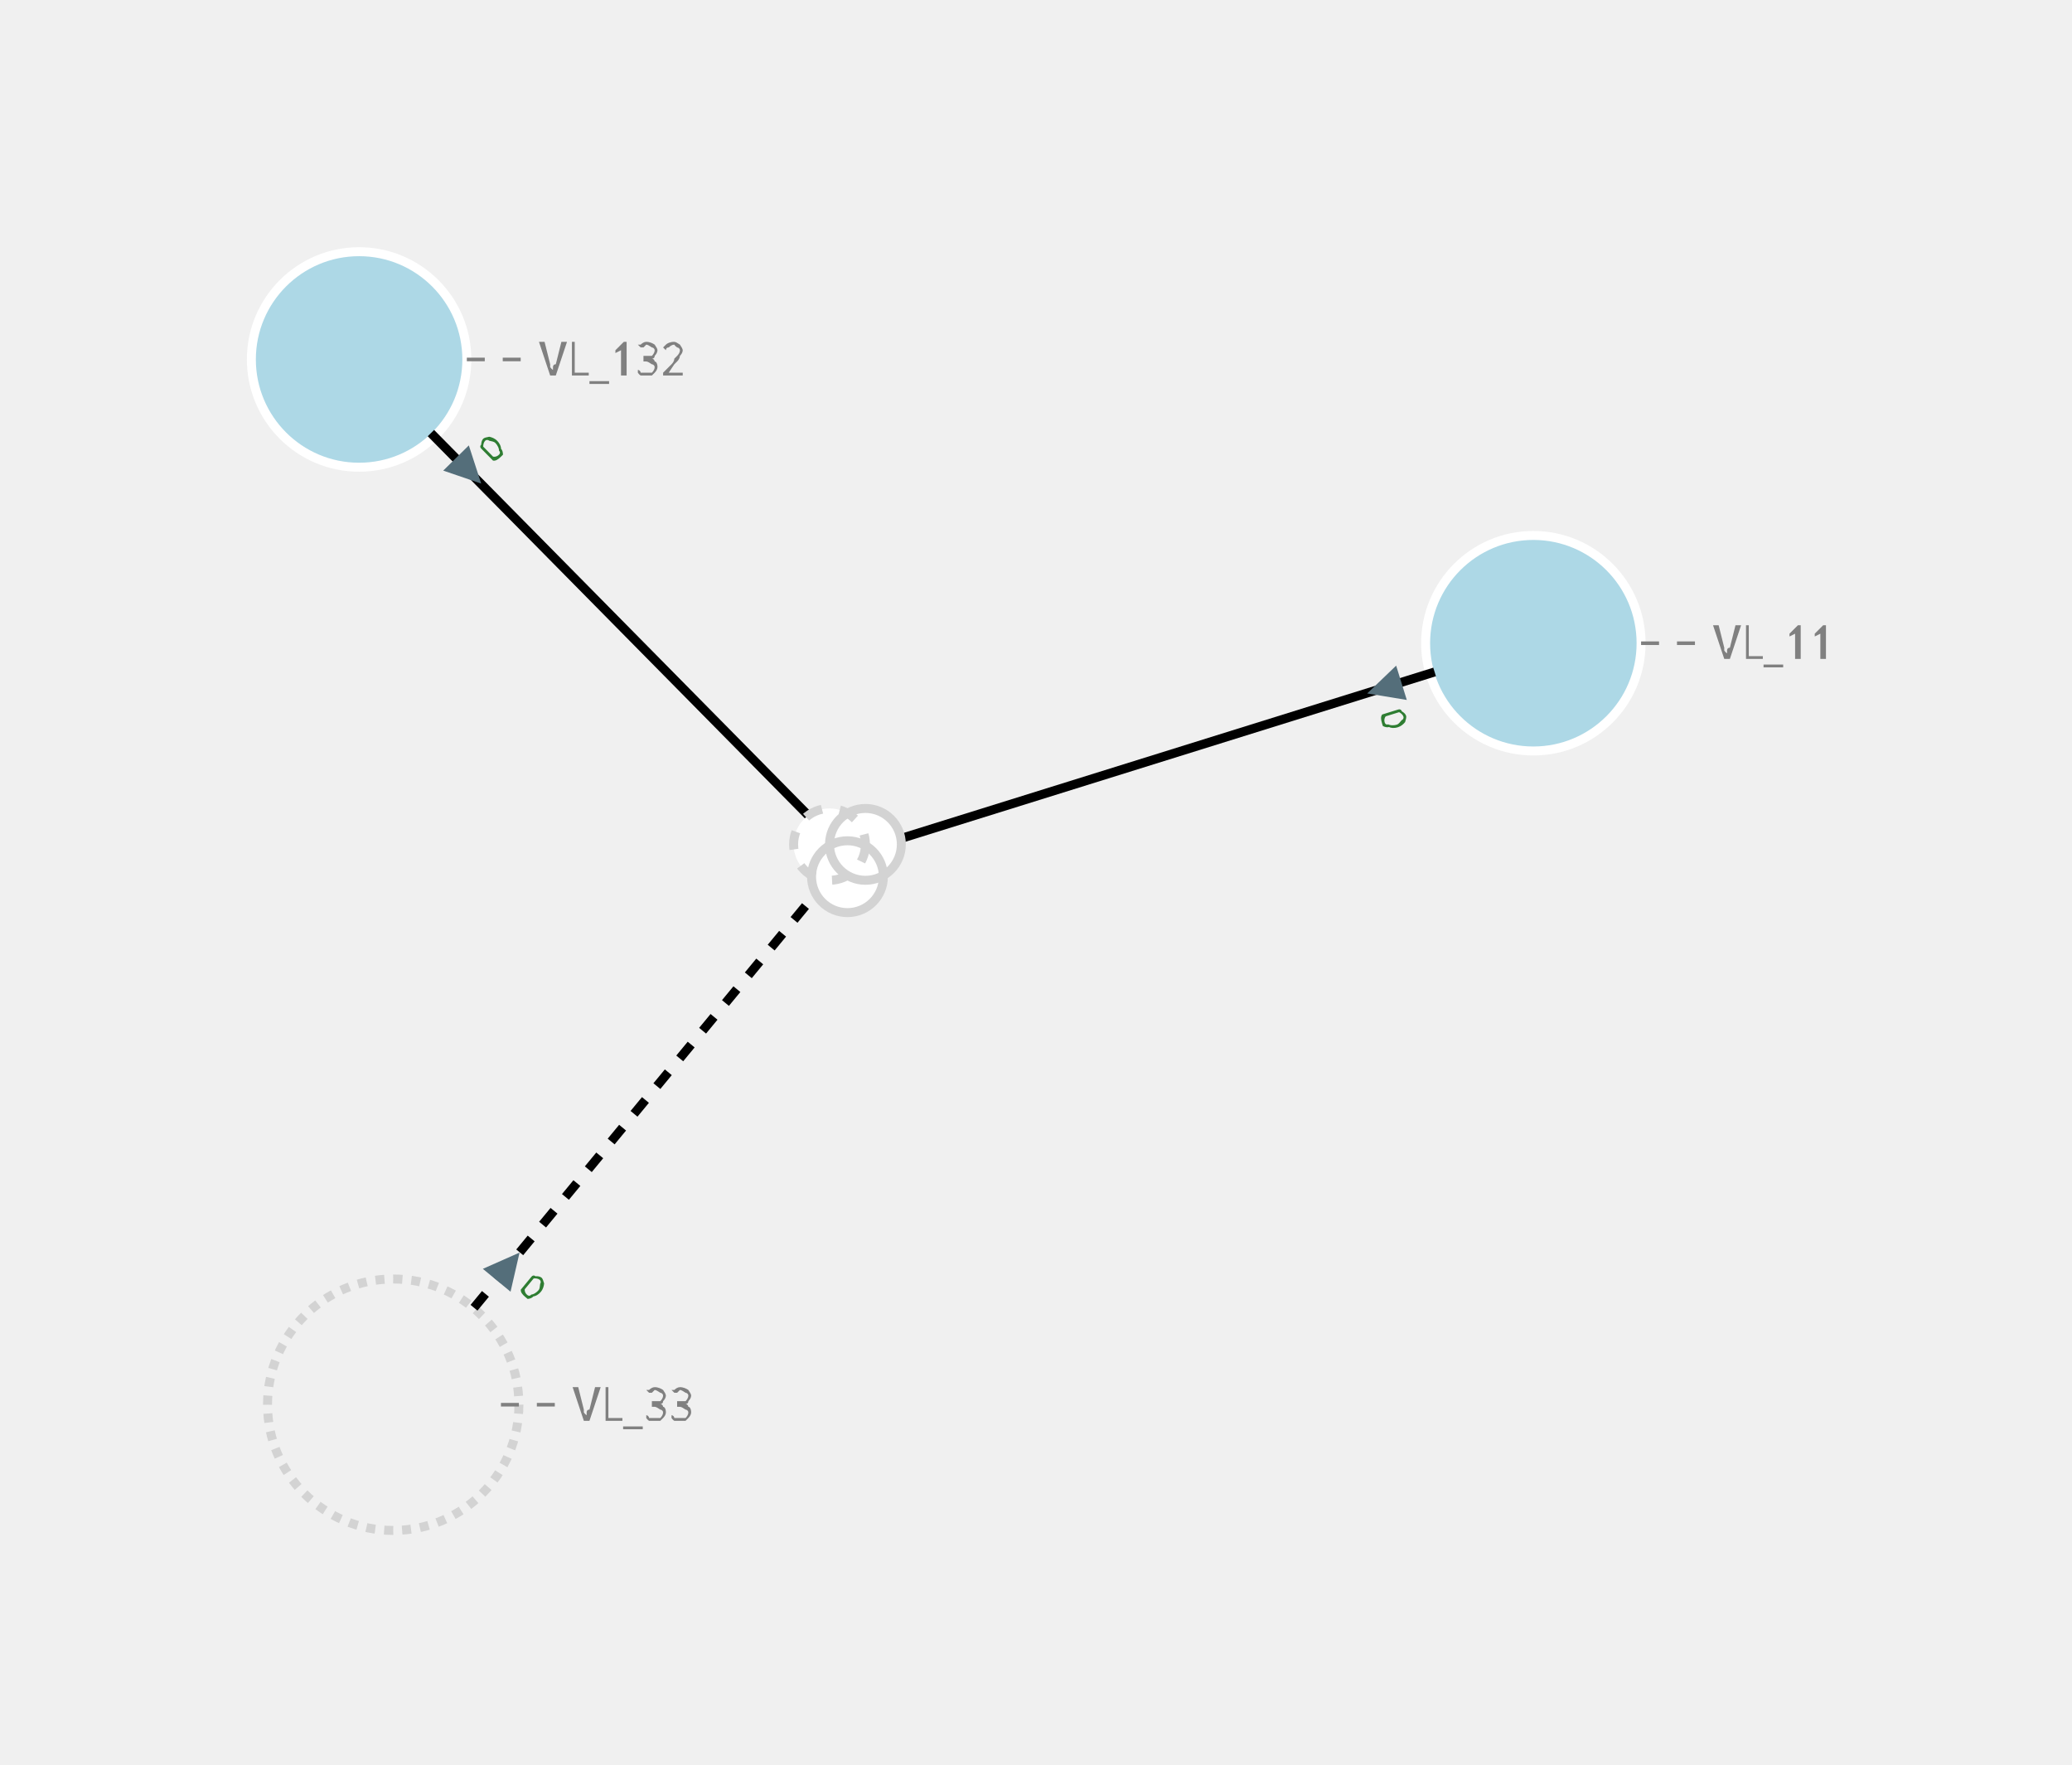
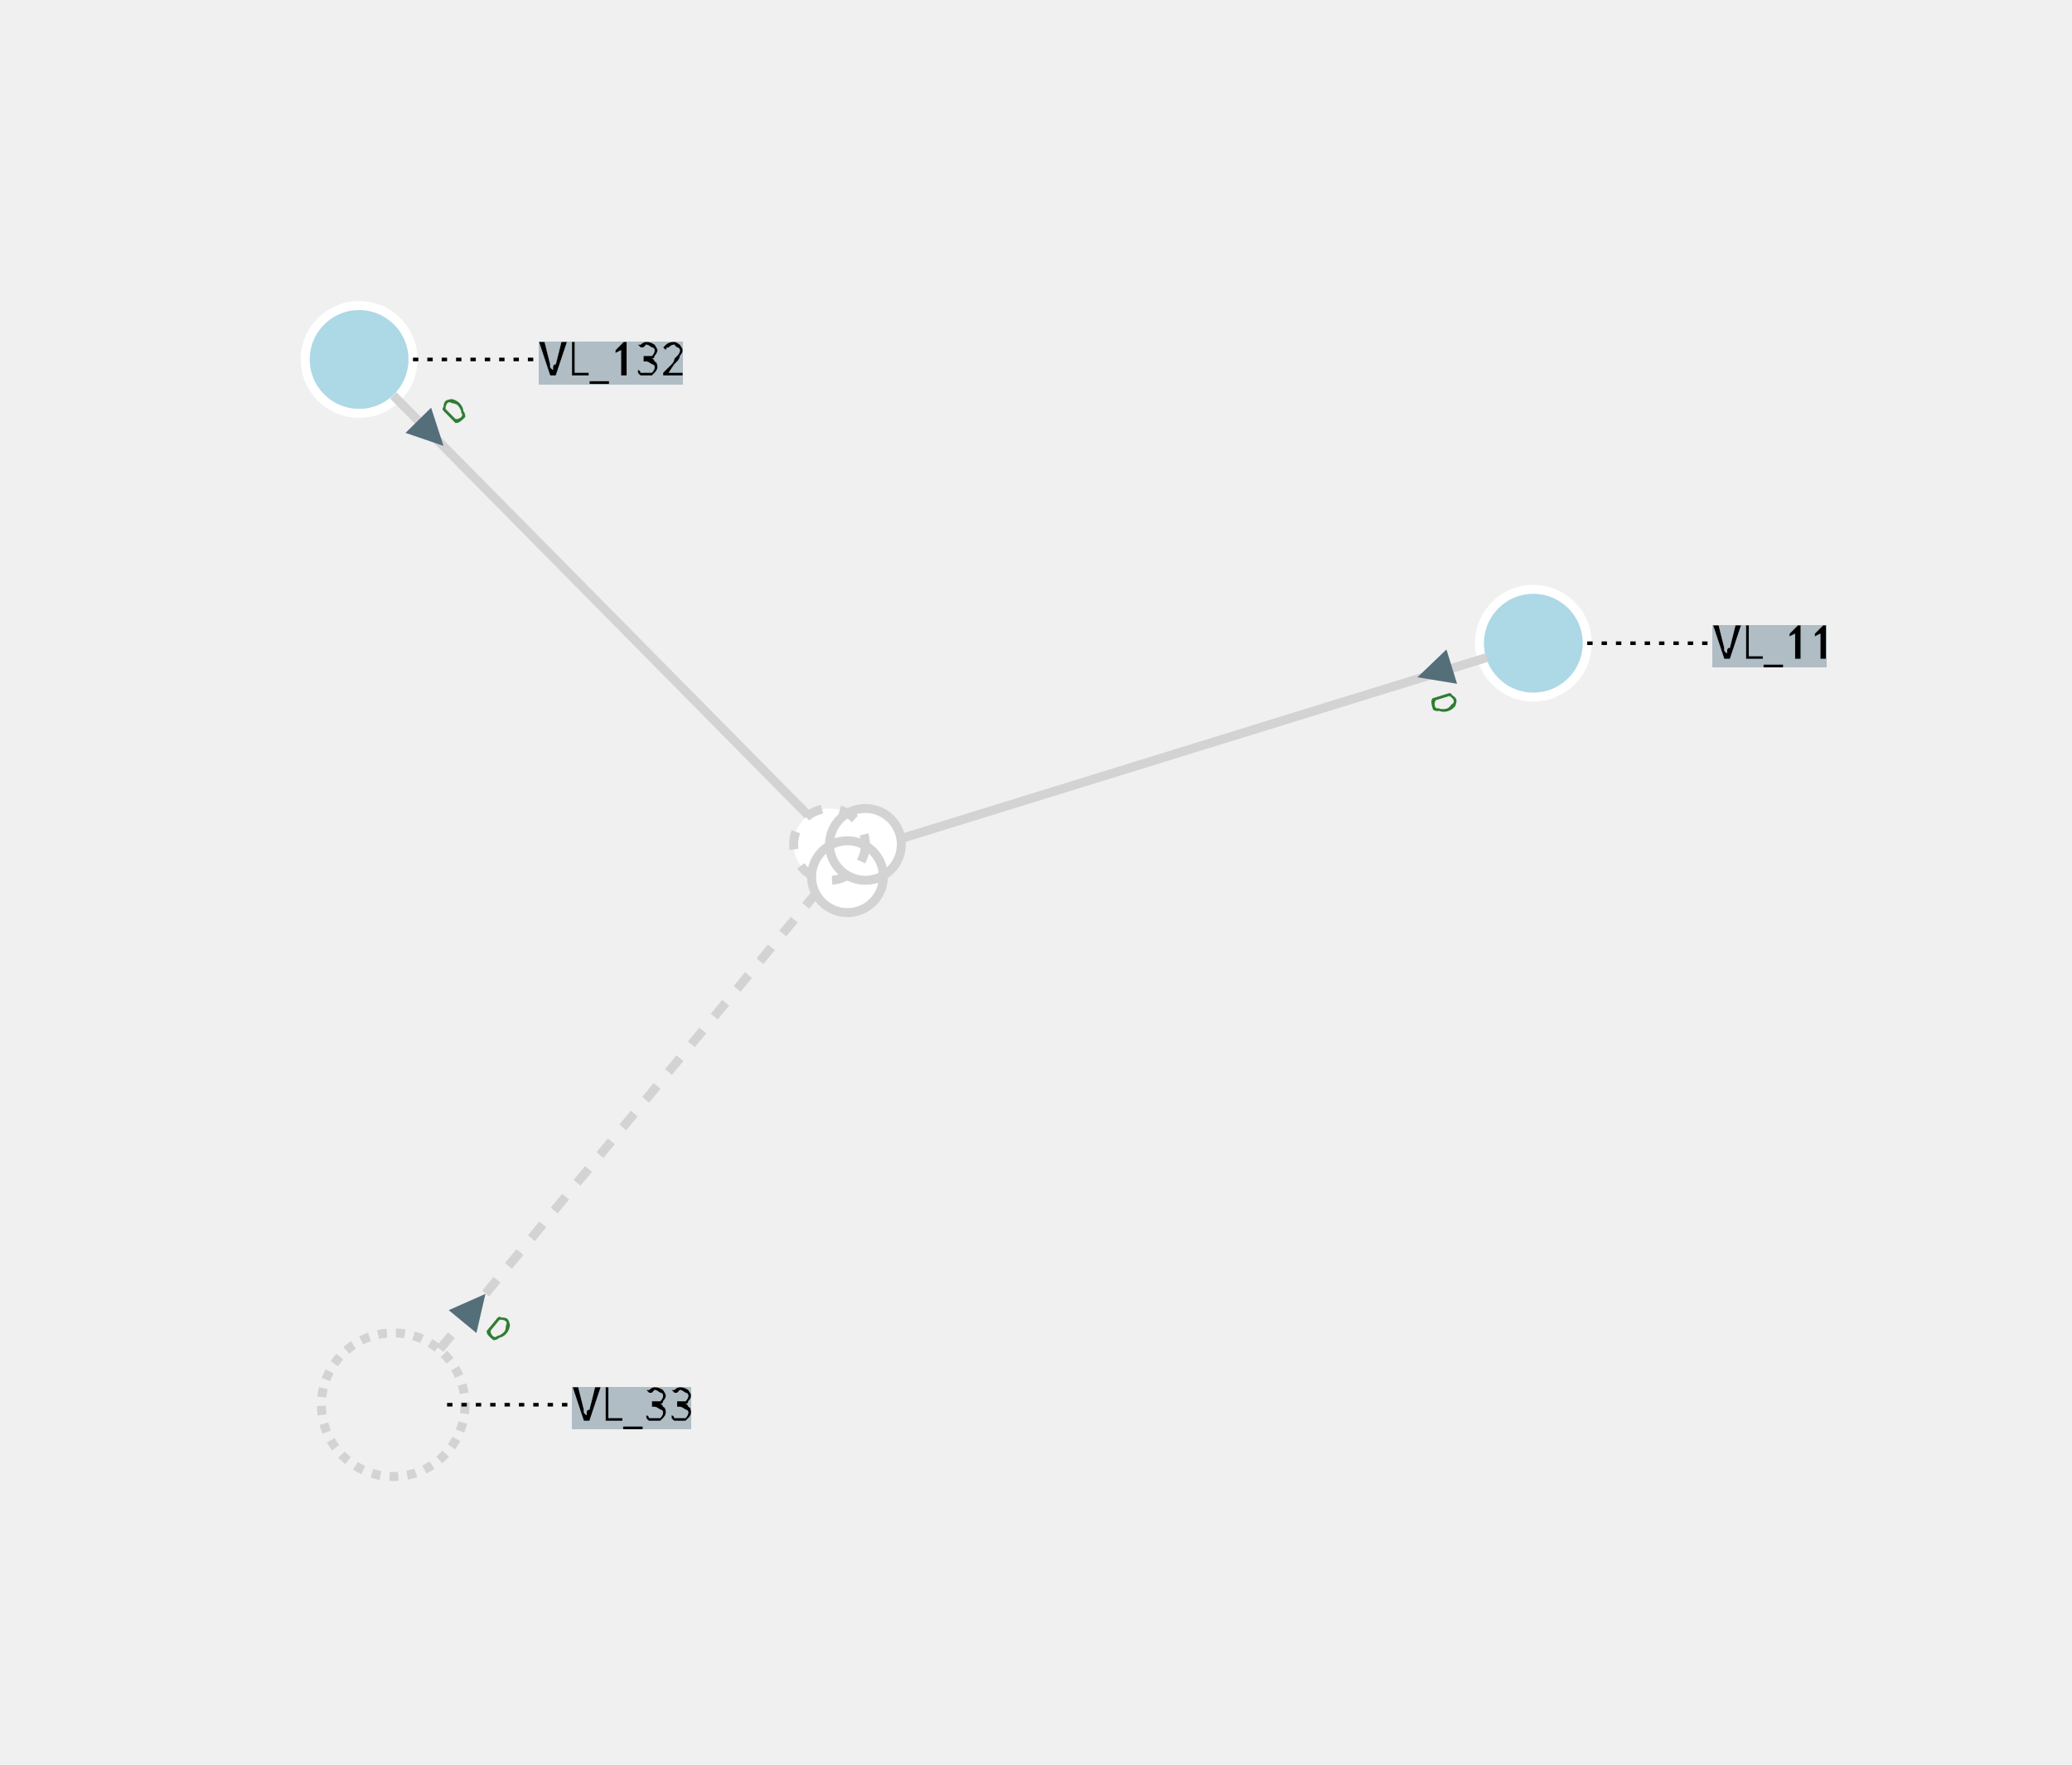
<svg xmlns="http://www.w3.org/2000/svg" width="800.00" height="680.96" viewBox="-3.99 -4.23 11.54 9.82">
  <style>
- .nad-branch-edges polyline, .nad-branch-edges path {stroke: var(--nad-vl-color, black); stroke-width: 0.05; fill: none}
- .nad-branch-edges circle {stroke: var(--nad-vl-color, black); stroke-width: 0.05; fill: white}
- .nad-3wt-edges polyline {stroke: var(--nad-vl-color, black); stroke-width: 0.05; fill: none}
- .nad-text-edges {stroke: grey; stroke-width: 0.02; stroke-dasharray: .1,.1}
+ .nad-branch-edges polyline, .nad-branch-edges path {stroke: var(--nad-vl-color, lightgrey); stroke-width: 0.05; fill: none}
+ .nad-branch-edges circle {stroke: var(--nad-vl-color, lightgrey); stroke-width: 0.05; fill: white}
+ .nad-3wt-edges polyline {stroke: var(--nad-vl-color, lightgrey); stroke-width: 0.05; fill: none}
+ .nad-text-edges {stroke: black; stroke-width: 0.02; stroke-dasharray: .03,.05}
.nad-disconnected {stroke-dasharray: .1,.1}
.nad-vl-nodes circle {fill: var(--nad-vl-color, lightblue); stroke-width: 0.05; stroke: white}
.nad-vl-nodes circle.nad-unknown-busnode {stroke: lightgrey; stroke-width: 0.05; stroke-dasharray: .05,.05; fill: none}
.nad-vl-nodes path {fill: var(--nad-vl-color, lightblue); stroke-width: 0.05; stroke: white; stroke-linejoin:round;}
.nad-hvdc-edge polyline.nad-hvdc {stroke: grey; stroke-width: 0.2}
.nad-3wt-nodes circle {stroke: var(--nad-vl-color, lightgrey); stroke-width: 0.05; fill: none}
.nad-3wt-bg circle {stroke: none; fill: white}
.nad-state-out .nad-arrow-in {visibility: hidden}
.nad-state-in .nad-arrow-out {visibility: hidden}
.nad-active path {stroke: none; fill: #546e7a}
.nad-active {visibility: visible}
.nad-reactive {visibility: hidden}
.nad-reactive path {stroke: none; fill: #0277bd}
- .nad-vl-nodes .nad-text-buses {font: 0.6px "Verdana"; fill: white}
- .nad-text-nodes {font: 0.25px "Verdana"; fill: grey}
+ .nad-text-background {flood-color: #90a4aeaa}
+ .nad-text-nodes {font: 0.25px "Verdana"; fill: black}
.nad-edge-infos {font: 0.2px "Verdana"}
.nad-edge-infos .nad-state-in {fill: #b71c1c}
.nad-edge-infos .nad-state-out {fill: #2e7d32}
.nad-vl0to30 {--nad-vl-color: #AFB42B}
.nad-vl30to50 {--nad-vl-color: #EF9A9A}
.nad-vl50to70 {--nad-vl-color: #9C27B0}
.nad-vl70to120 {--nad-vl-color: #E65100}
.nad-vl120to180 {--nad-vl-color: #00ACC1}
.nad-vl180to300 {--nad-vl-color: #2E7D32}
.nad-vl300to500 {--nad-vl-color: #D32F2F}
</style>
+   <defs>
+     <filter id="textBgFilter" x="0" y="0" width="1" height="1">
+       <feFlood class="nad-text-background" />
+       <feComposite in="SourceGraphic" operator="over" />
+     </filter>
+   </defs>
  <g class="nad-vl-nodes">
    <g transform="translate(-1.99,-2.23)" id="0" class="nad-vl120to180" title="VL_132">
-       <circle r="0.60" id="1" />
+       <circle r="0.30" id="1" />
    </g>
    <g transform="translate(-1.80,3.59)" id="2" class="nad-vl30to50" title="VL_33">
-       <circle class="nad-unknown-busnode" r="0.70" />
+       <circle class="nad-unknown-busnode" r="0.40" />
    </g>
    <g transform="translate(4.55,-0.65)" id="3" class="nad-vl0to30" title="VL_11">
-       <circle r="0.60" id="4" />
+       <circle r="0.30" id="4" />
    </g>
  </g>
  <g class="nad-branch-edges" />
  <g class="nad-3wt-edges">
    <g id="6" class="nad-vl120to180" title="3WT">
-       <polyline points="-1.59,-1.82 0.73,0.53" />
-       <g class="nad-edge-infos" transform="translate(-1.38,-1.61)">
+       <polyline points="-1.80,-2.03 0.73,0.53" />
+       <g class="nad-edge-infos" transform="translate(-1.59,-1.82)">
        <g class="nad-active nad-state-out">
          <g transform="rotate(135.46)">
            <path class="nad-arrow-in" d="M-0.1 -0.1 H0.1 L0 0.1z" />
            <path class="nad-arrow-out" d="M-0.1 0.1 H0.1 L0 -0.1z" />
          </g>
          <text transform="rotate(-44.54)" x="0.12" style="dominant-baseline:middle">0</text>
        </g>
        <g class="nad-reactive nad-state-out">
          <g transform="rotate(135.46)">
            <path class="nad-arrow-in" d="M-0.1 -0.1 H0.1 L0 0.1z" />
            <path class="nad-arrow-out" d="M-0.1 0.1 H0.1 L0 -0.1z" />
          </g>
          <text transform="rotate(-44.54)" x="0.12" style="dominant-baseline:middle">0</text>
        </g>
      </g>
    </g>
    <g id="7" class="nad-disconnected nad-vl30to50" title="3WT">
-       <polyline points="-1.35,3.05 0.73,0.53" />
-       <g class="nad-edge-infos" transform="translate(-1.16,2.82)">
+       <polyline points="-1.54,3.28 0.73,0.53" />
+       <g class="nad-edge-infos" transform="translate(-1.35,3.05)">
        <g class="nad-active nad-state-out">
          <g transform="rotate(39.54)">
            <path class="nad-arrow-in" d="M-0.1 -0.1 H0.1 L0 0.1z" />
            <path class="nad-arrow-out" d="M-0.1 0.1 H0.1 L0 -0.1z" />
          </g>
          <text transform="rotate(39.54)" x="0.12" style="dominant-baseline:middle">0</text>
        </g>
        <g class="nad-reactive nad-state-out">
          <g transform="rotate(39.54)">
            <path class="nad-arrow-in" d="M-0.1 -0.1 H0.1 L0 0.1z" />
            <path class="nad-arrow-out" d="M-0.1 0.1 H0.1 L0 -0.1z" />
          </g>
          <text transform="rotate(39.54)" x="0.12" style="dominant-baseline:middle">0</text>
        </g>
      </g>
    </g>
    <g id="8" class="nad-vl0to30" title="3WT">
-       <polyline points="4.00,-0.49 0.73,0.53" />
-       <g class="nad-edge-infos" transform="translate(3.72,-0.40)">
+       <polyline points="4.29,-0.57 0.73,0.53" />
+       <g class="nad-edge-infos" transform="translate(4.00,-0.49)">
        <g class="nad-active nad-state-out">
          <g transform="rotate(-107.23)">
            <path class="nad-arrow-in" d="M-0.1 -0.1 H0.1 L0 0.1z" />
            <path class="nad-arrow-out" d="M-0.1 0.1 H0.1 L0 -0.1z" />
          </g>
          <text transform="rotate(72.77)" x="0.12" style="dominant-baseline:middle">0</text>
        </g>
        <g class="nad-reactive nad-state-out">
          <g transform="rotate(-107.23)">
            <path class="nad-arrow-in" d="M-0.1 -0.1 H0.1 L0 0.1z" />
            <path class="nad-arrow-out" d="M-0.1 0.1 H0.1 L0 -0.1z" />
          </g>
          <text transform="rotate(72.77)" x="0.12" style="dominant-baseline:middle">0</text>
        </g>
      </g>
    </g>
  </g>
  <g class="nad-3wt-nodes">
    <g transform="translate(0.73,0.53)">
      <g class="nad-3wt-bg">
        <circle cx="0.00" cy="0.12" r="0.20" />
        <circle cx="-0.10" cy="-0.06" r="0.20" />
        <circle cx="0.10" cy="-0.06" r="0.20" />
      </g>
      <circle class="nad-vl120to180" cx="0.00" cy="0.12" r="0.20" />
      <circle class="nad-disconnected nad-vl30to50" cx="-0.10" cy="-0.06" r="0.20" />
      <circle class="nad-vl0to30" cx="0.10" cy="-0.06" r="0.20" />
    </g>
  </g>
  <g class="nad-text-edges">
-     <polyline id="0_text_edge" points="-1.39,-2.23 -0.99,-2.23" />
-     <polyline id="2_text_edge" points="-1.20,3.59 -0.80,3.59" />
-     <polyline id="3_text_edge" points="5.15,-0.65 5.55,-0.65" />
+     <polyline id="0_text_edge" points="-1.69,-2.23 -0.99,-2.23" />
+     <polyline id="2_text_edge" points="-1.50,3.59 -0.80,3.59" />
+     <polyline id="3_text_edge" points="4.85,-0.65 5.55,-0.65" />
  </g>
  <g class="nad-text-nodes">
-     <text x="-0.99" y="-2.23" style="dominant-baseline:middle">VL_132</text>
-     <text x="-0.80" y="3.59" style="dominant-baseline:middle">VL_33</text>
-     <text x="5.55" y="-0.65" style="dominant-baseline:middle">VL_11</text>
+     <text filter="url(#textBgFilter)" x="-0.99" y="-2.23" style="dominant-baseline:middle">VL_132</text>
+     <text filter="url(#textBgFilter)" x="-0.80" y="3.59" style="dominant-baseline:middle">VL_33</text>
+     <text filter="url(#textBgFilter)" x="5.55" y="-0.65" style="dominant-baseline:middle">VL_11</text>
  </g>
</svg>
